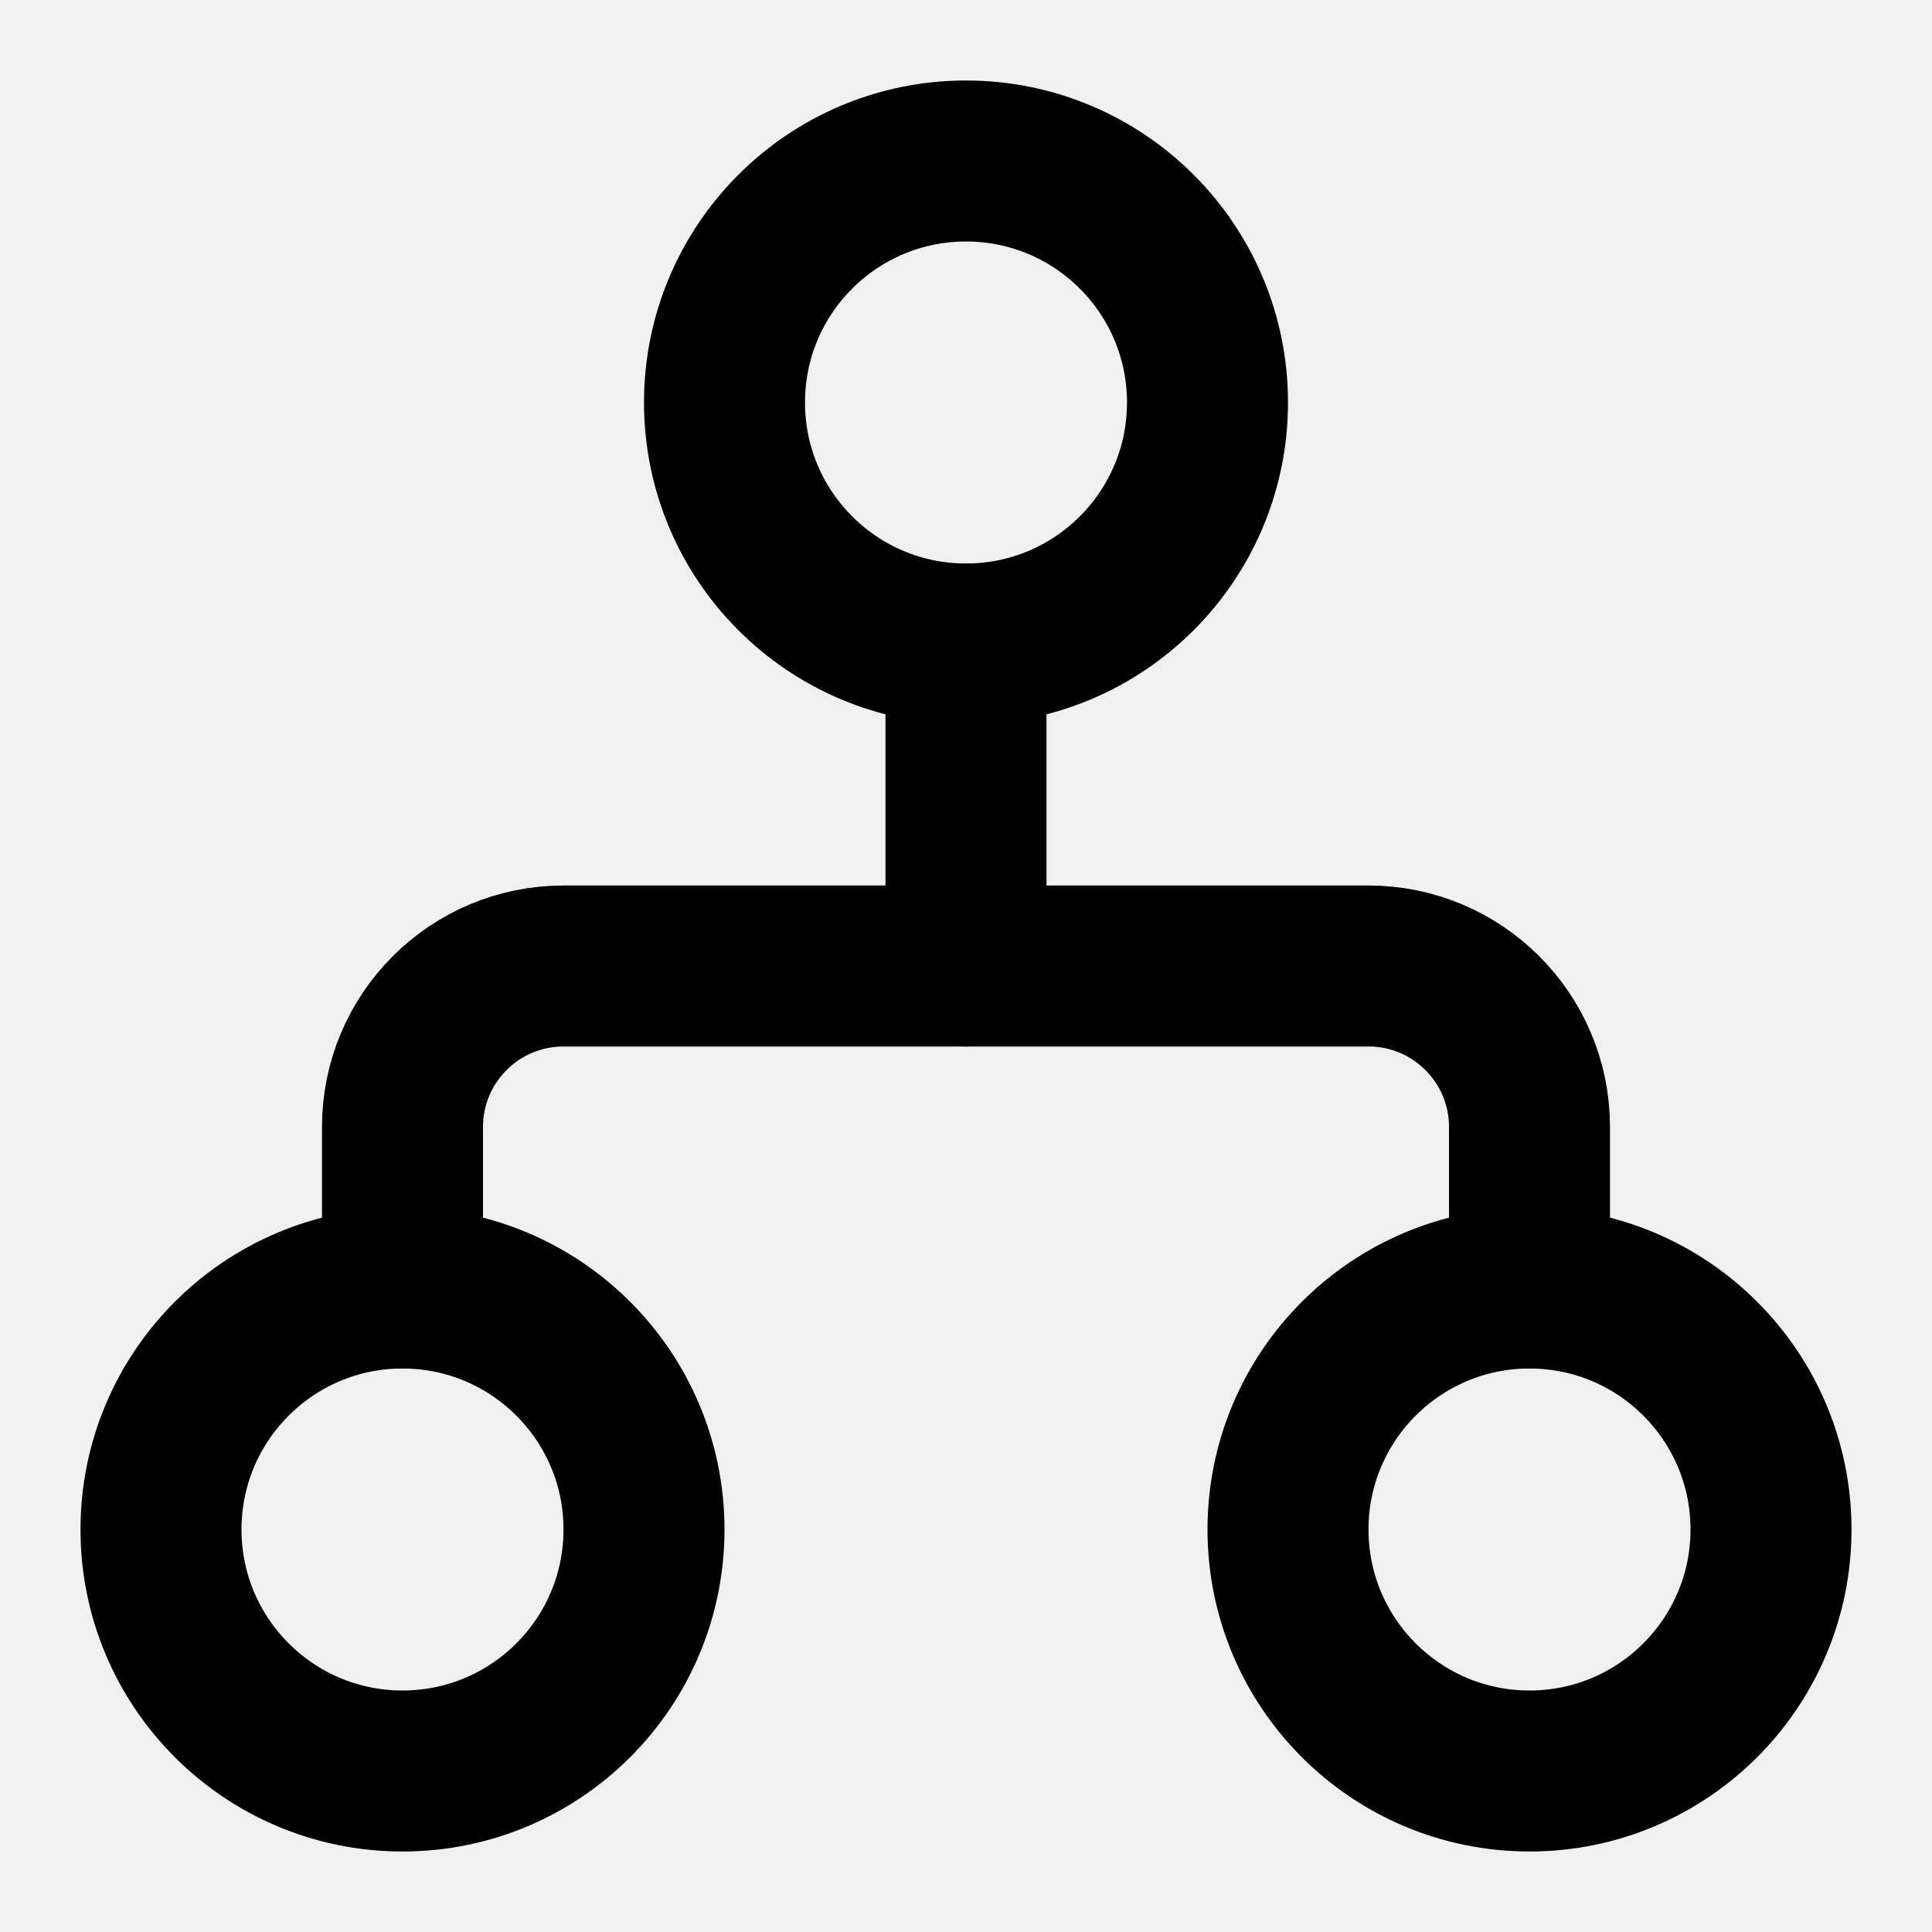
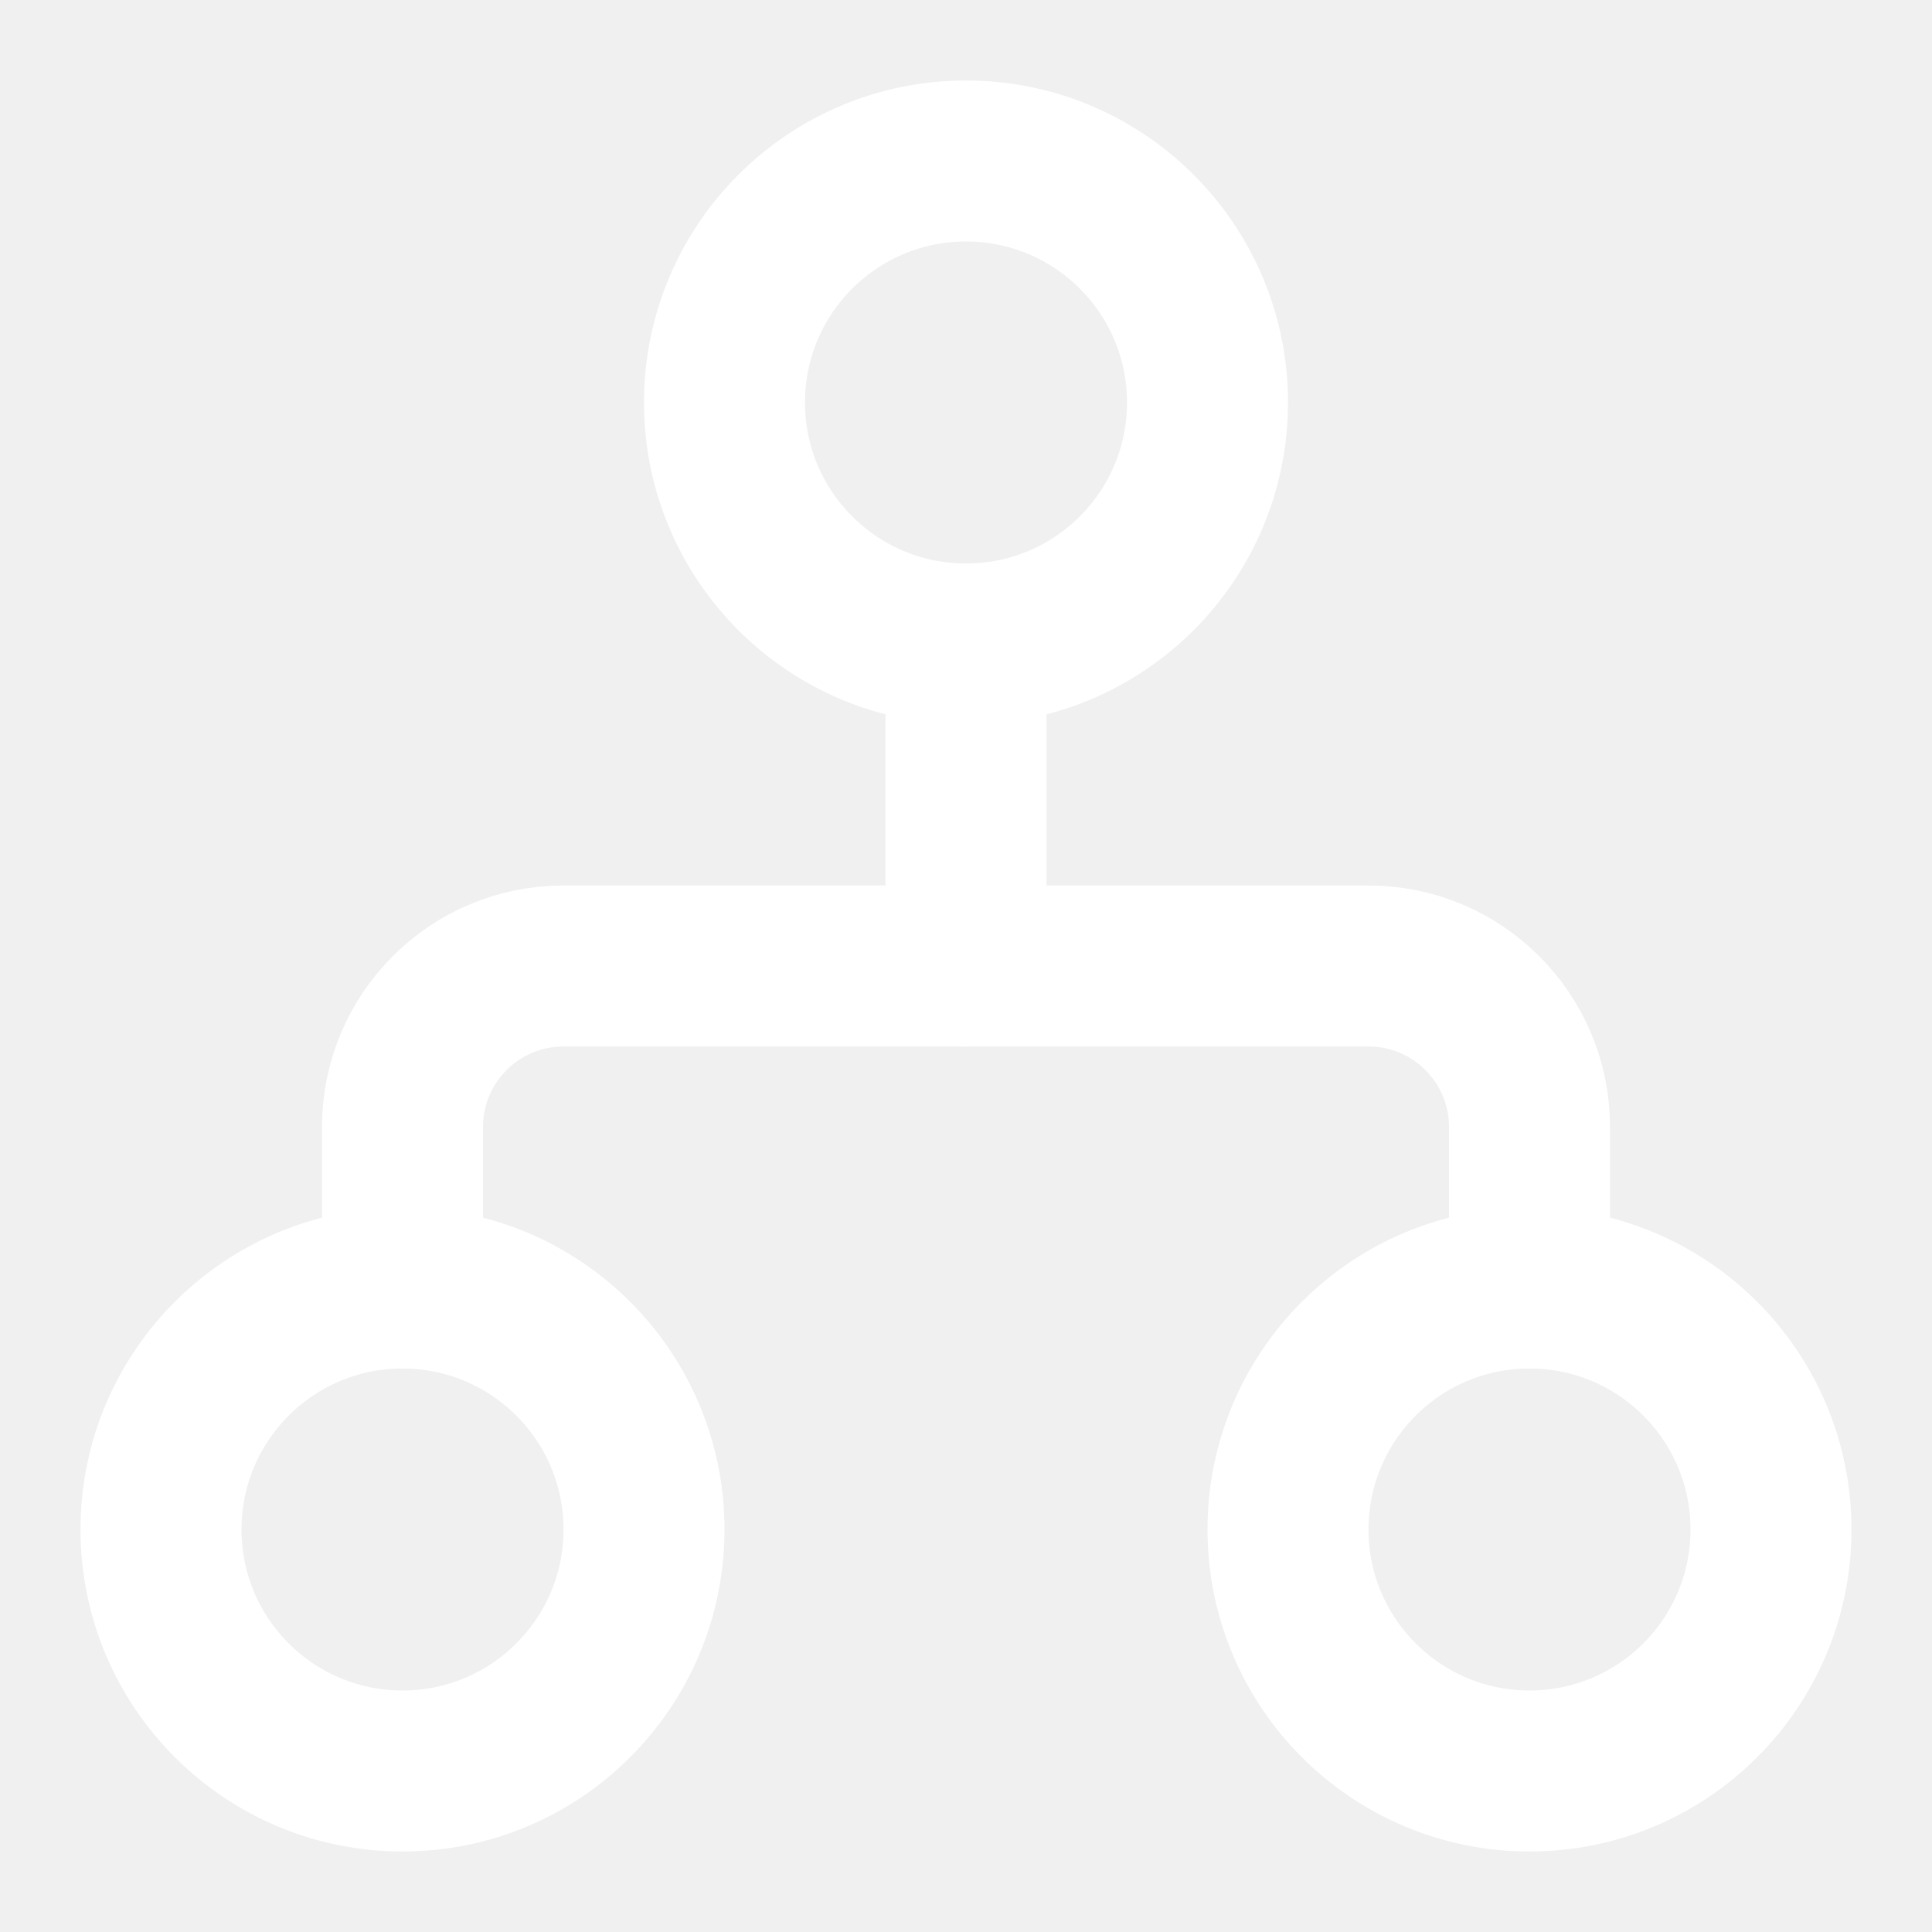
- <svg xmlns="http://www.w3.org/2000/svg" width="24" height="24" viewBox="0 0 24 24" fill="none" stroke="currentColor" stroke-width="2" stroke-linecap="round" stroke-linejoin="round" class="lucide lucide-hierarchy">
+ <svg xmlns="http://www.w3.org/2000/svg" width="24" height="24" viewBox="0 0 24 24" fill="none" stroke="white" stroke-width="2" stroke-linecap="round" stroke-linejoin="round" class="lucide lucide-hierarchy">
  <circle cx="12" cy="5" r="3" />
  <circle cx="5" cy="19" r="3" />
  <circle cx="19" cy="19" r="3" />
  <path d="M12 8v4" />
  <path d="M5 16v-2a2 2 0 0 1 2-2h10a2 2 0 0 1 2 2v2" />
</svg>
